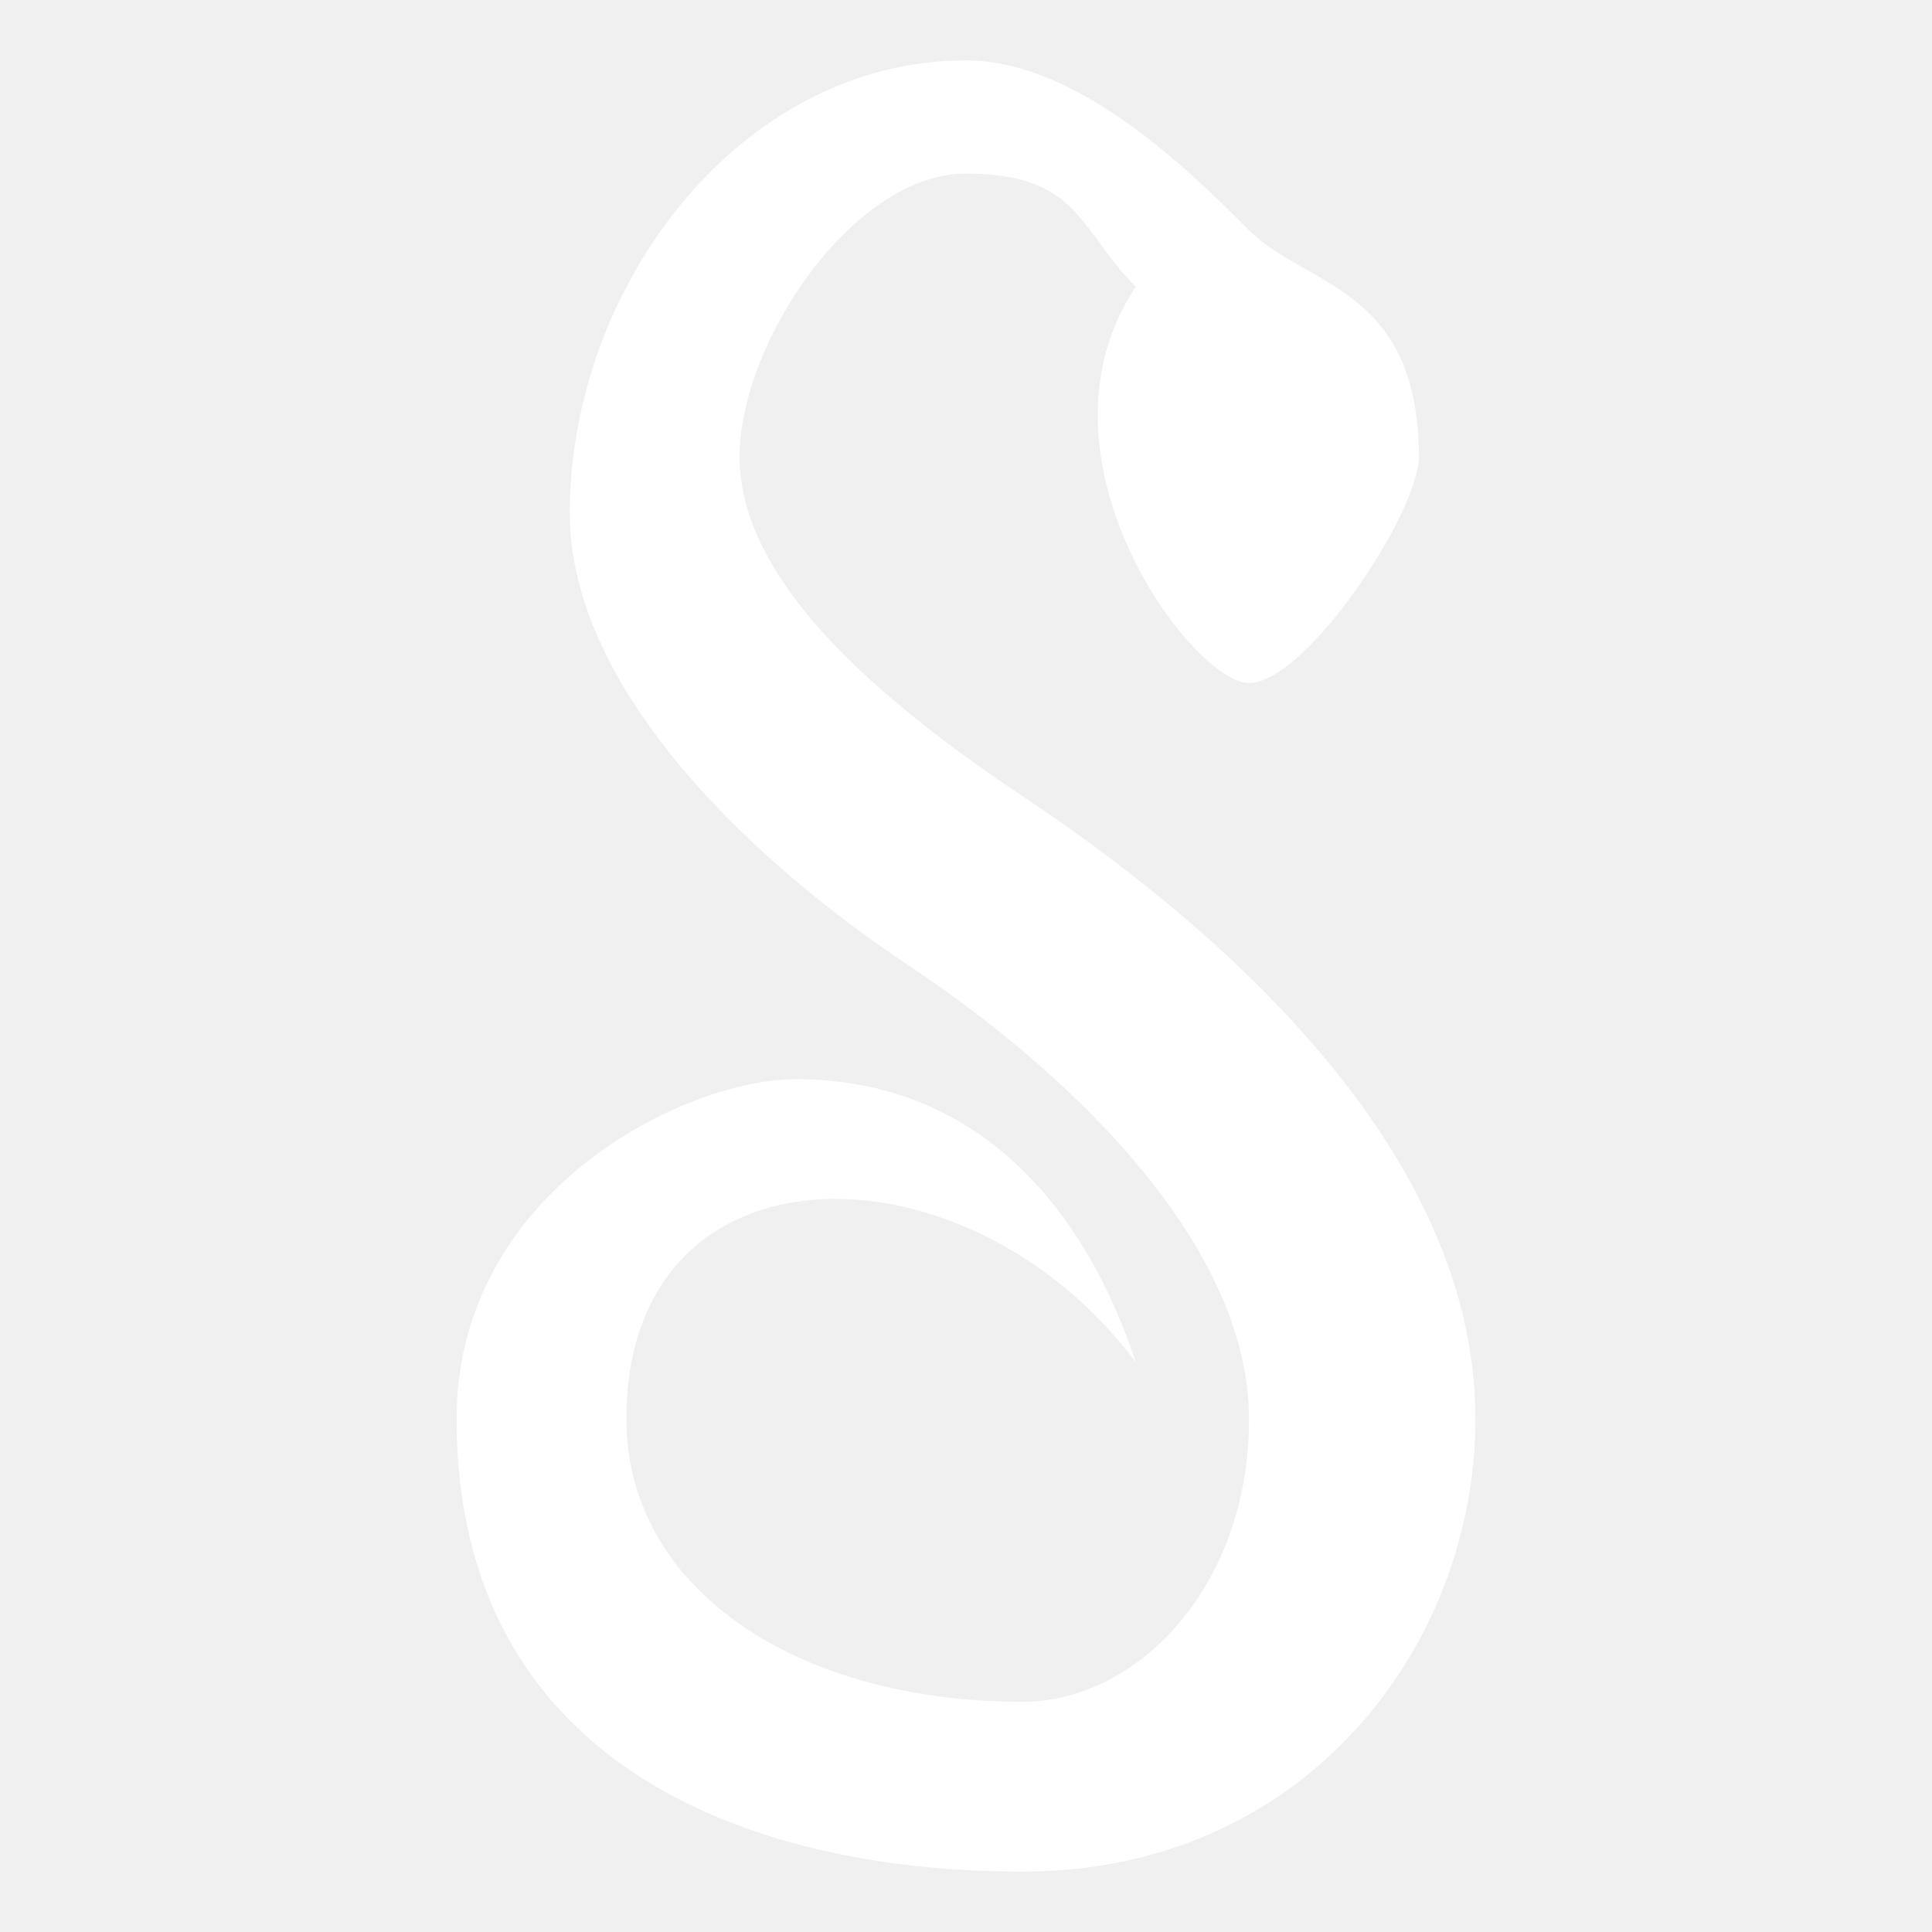
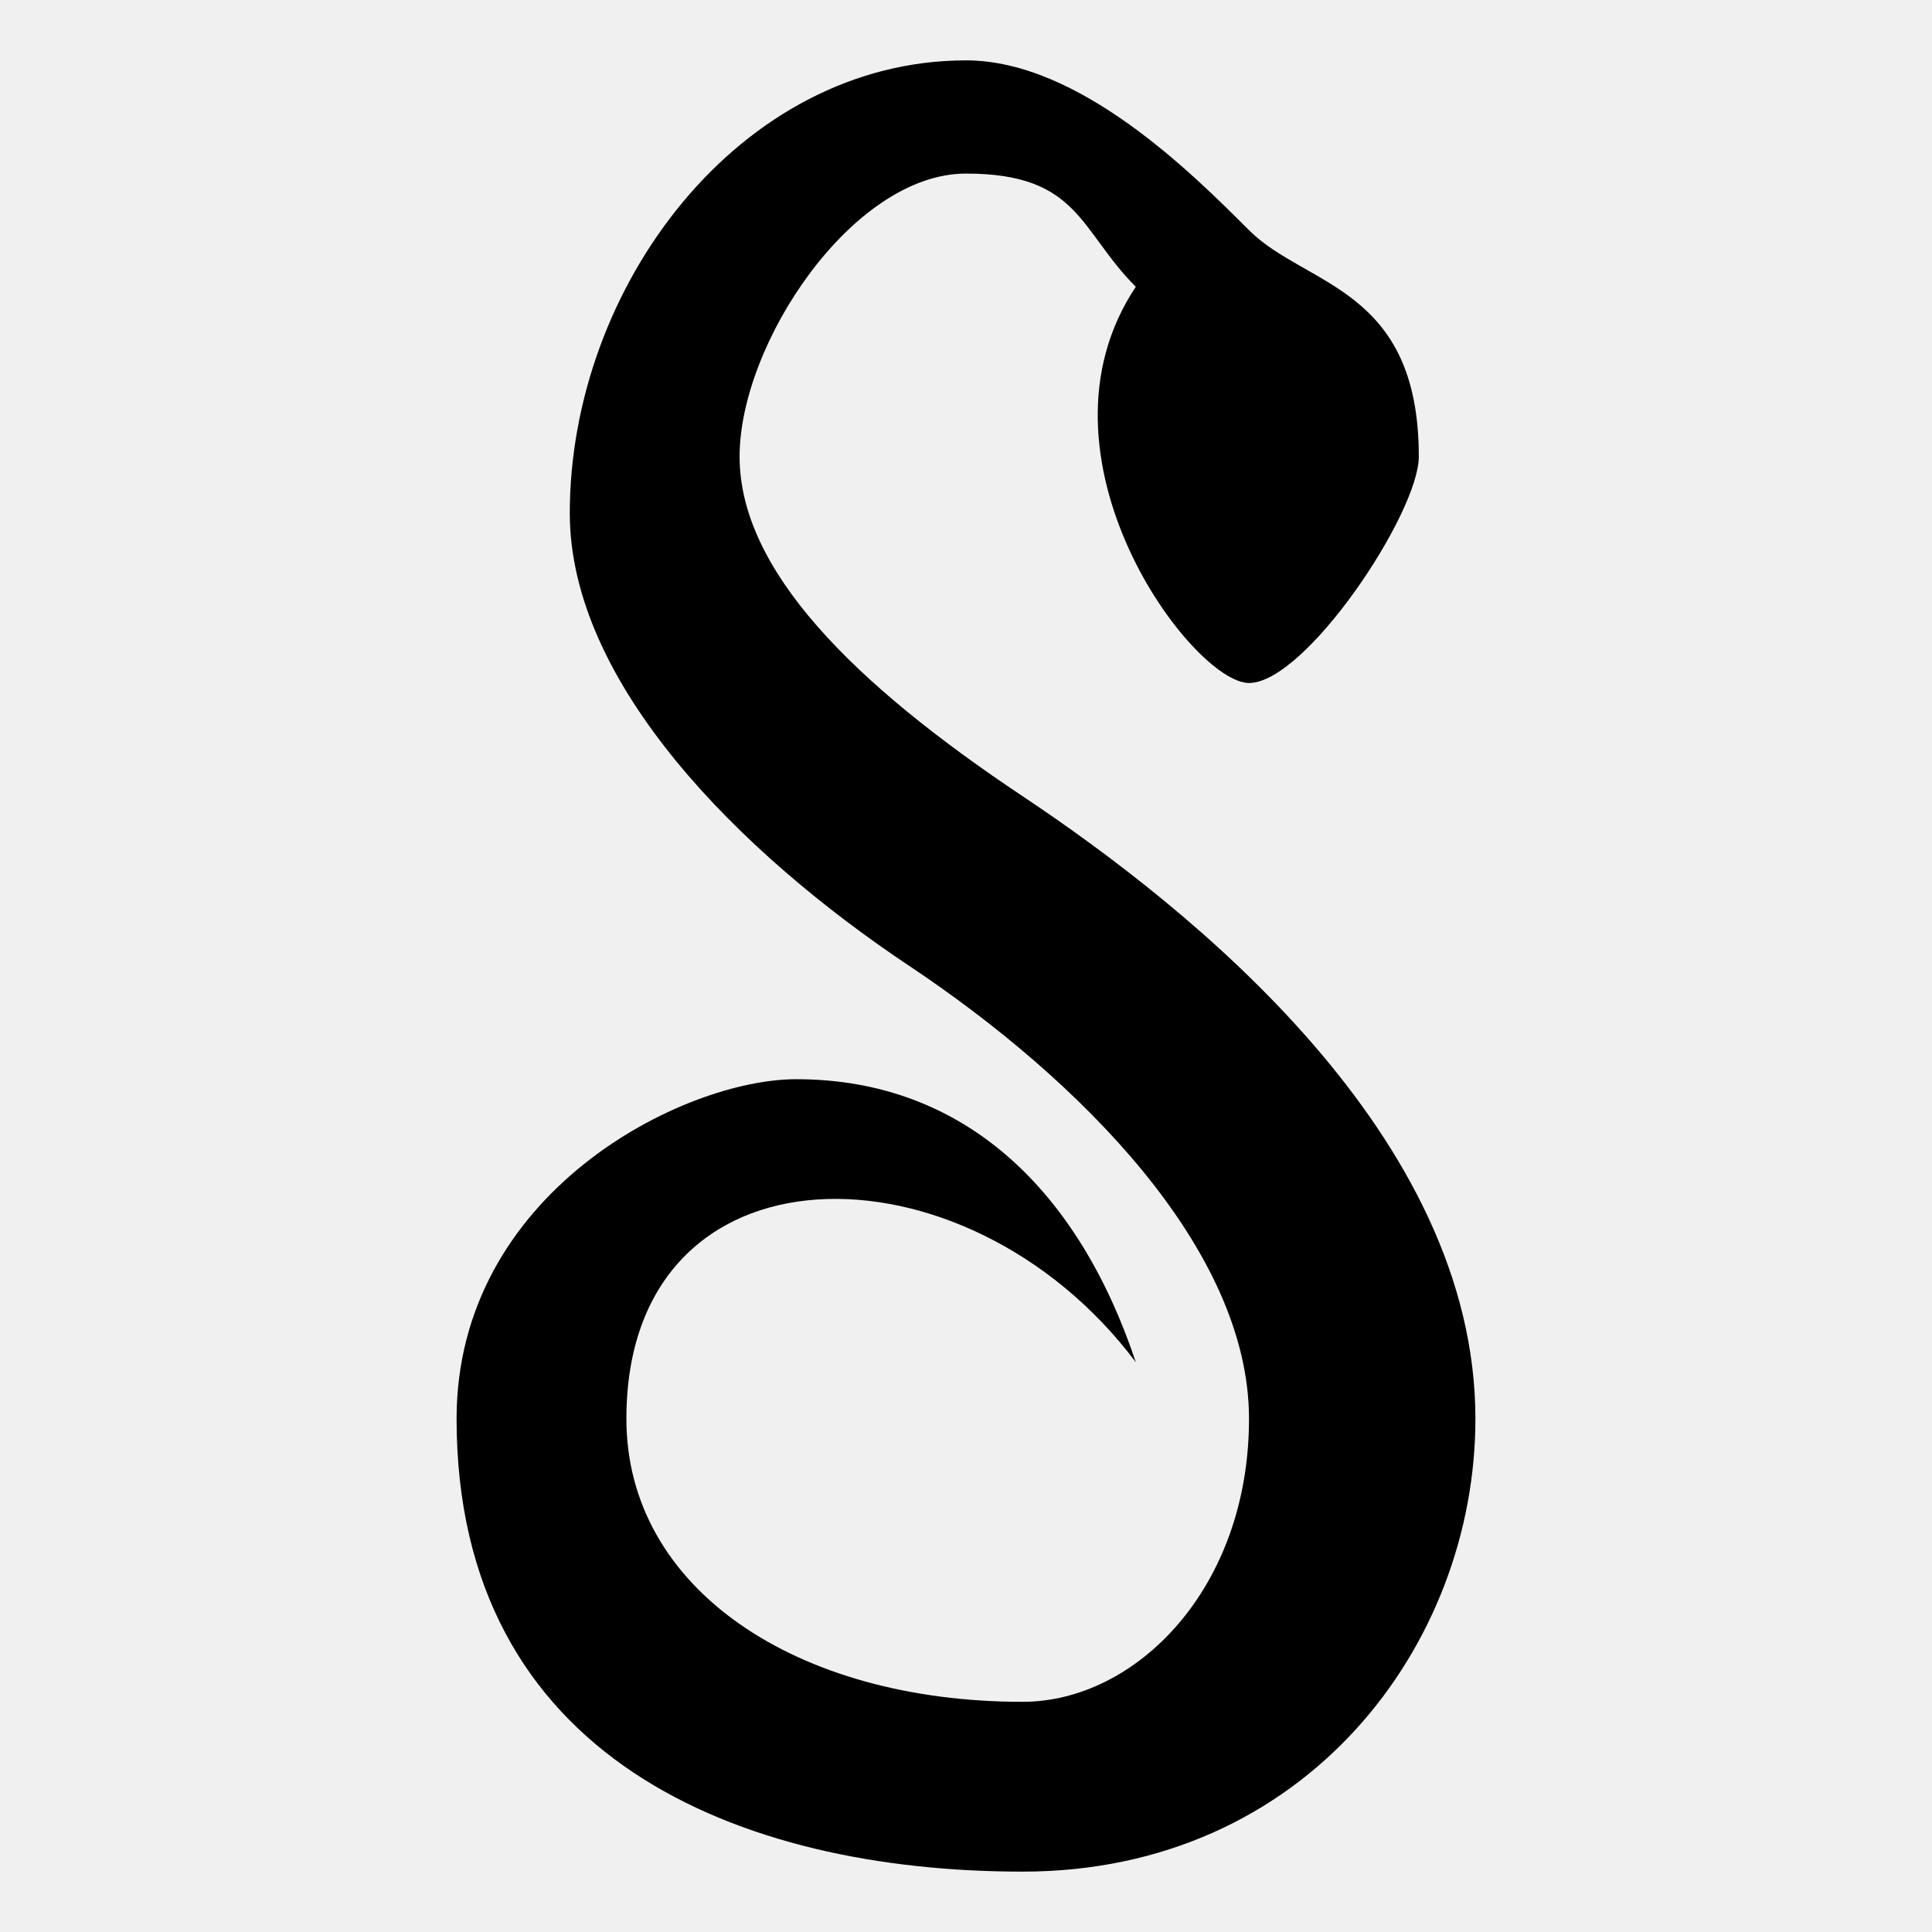
<svg xmlns="http://www.w3.org/2000/svg" style="height: 512px; width: 512px;" viewBox="0 0 512 512">
  <g class="" style="" transform="translate(0,0)">
-     <path d="M181 181c15 0 60-60 30-105 15-15 15-30 45-30s60 45 60 75-30 60-75 90-120 90-120 165c0 60 45 120 120 120s150-30 150-120c0-60-60-90-90-90-45 0-75 30-90 75 45-60 135-60 135 15 0 45-45 75-105 75-30 0-60-30-60-75s45-90 90-120 90-75 90-120c0-60-45-120-105-120-30 0-60 30-75 45s-45 15-45 60c0 15 30 60 45 60z" fill="#fff" fill-opacity="1" transform="translate(512, 0) scale(-1, 1) rotate(0, 256, 256) skewX(0) skewY(0)" />
+     <path d="M181 181c15 0 60-60 30-105 15-15 15-30 45-30s60 45 60 75-30 60-75 90-120 90-120 165c0 60 45 120 120 120s150-30 150-120c0-60-60-90-90-90-45 0-75 30-90 75 45-60 135-60 135 15 0 45-45 75-105 75-30 0-60-30-60-75s45-90 90-120 90-75 90-120c0-60-45-120-105-120-30 0-60 30-75 45s-45 15-45 60c0 15 30 60 45 60z" fill="#000000" fill-opacity="1" transform="translate(512, 0) scale(-1, 1) rotate(0, 256, 256) skewX(0) skewY(0)" />
  </g>
</svg>
